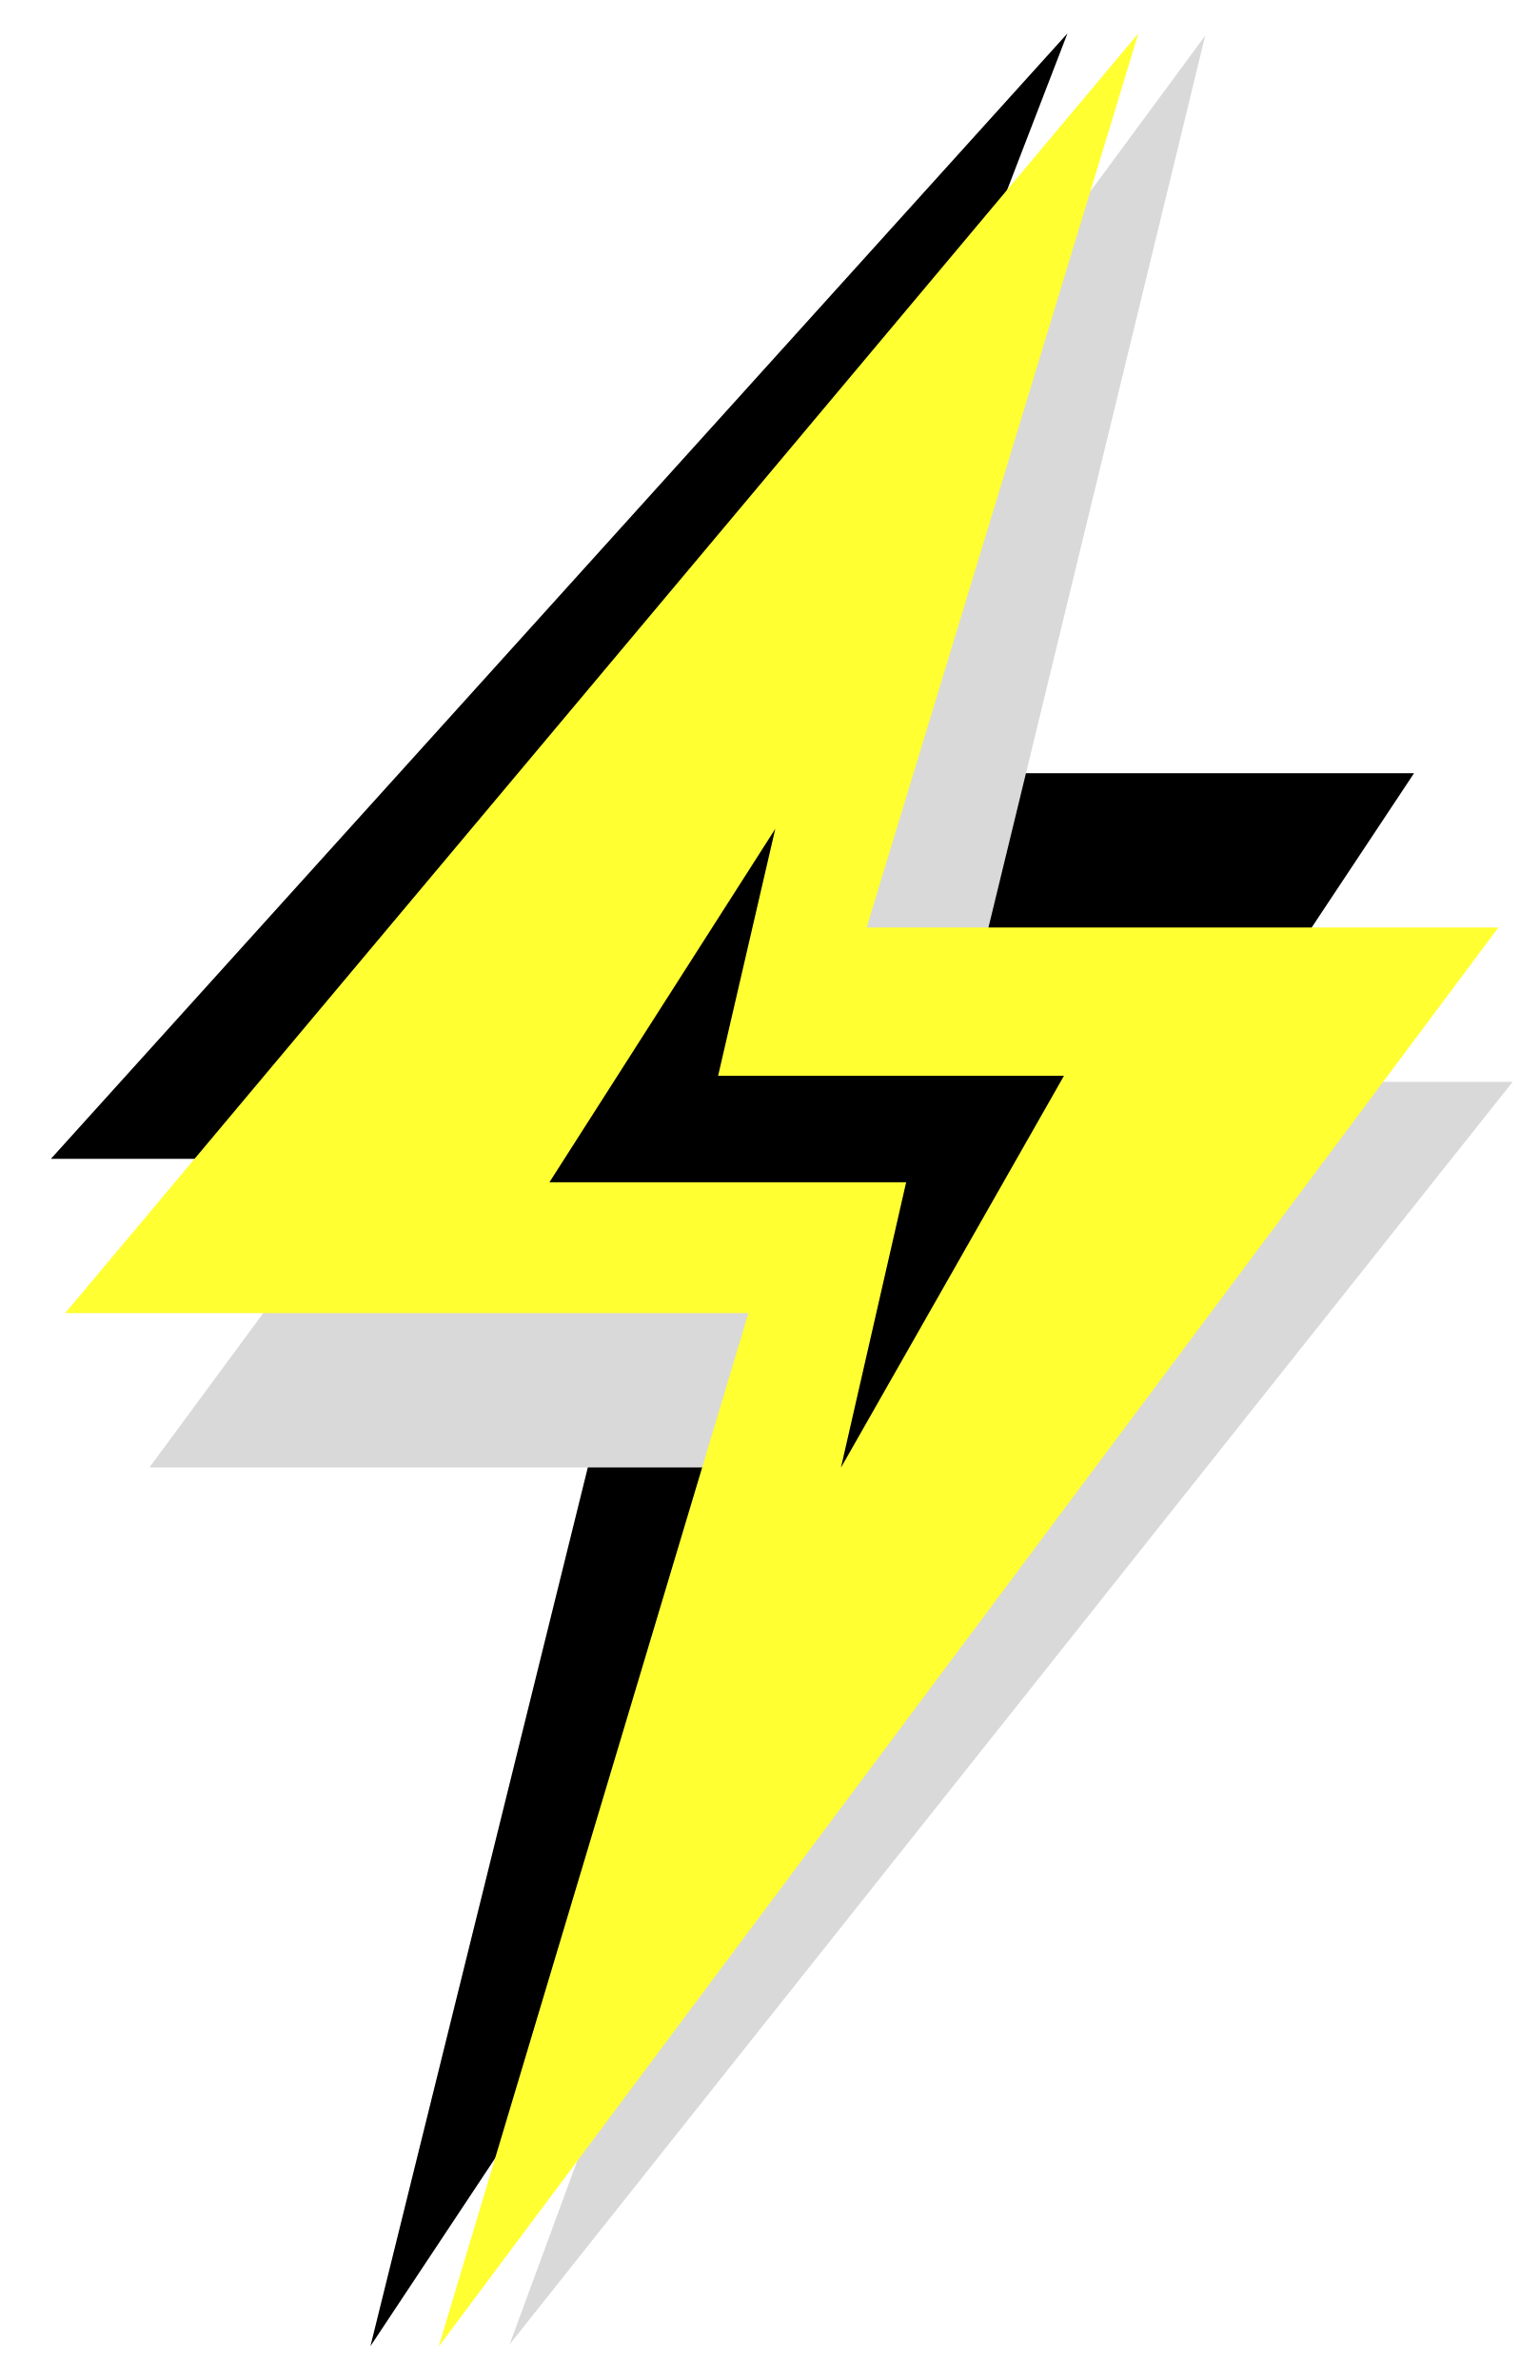
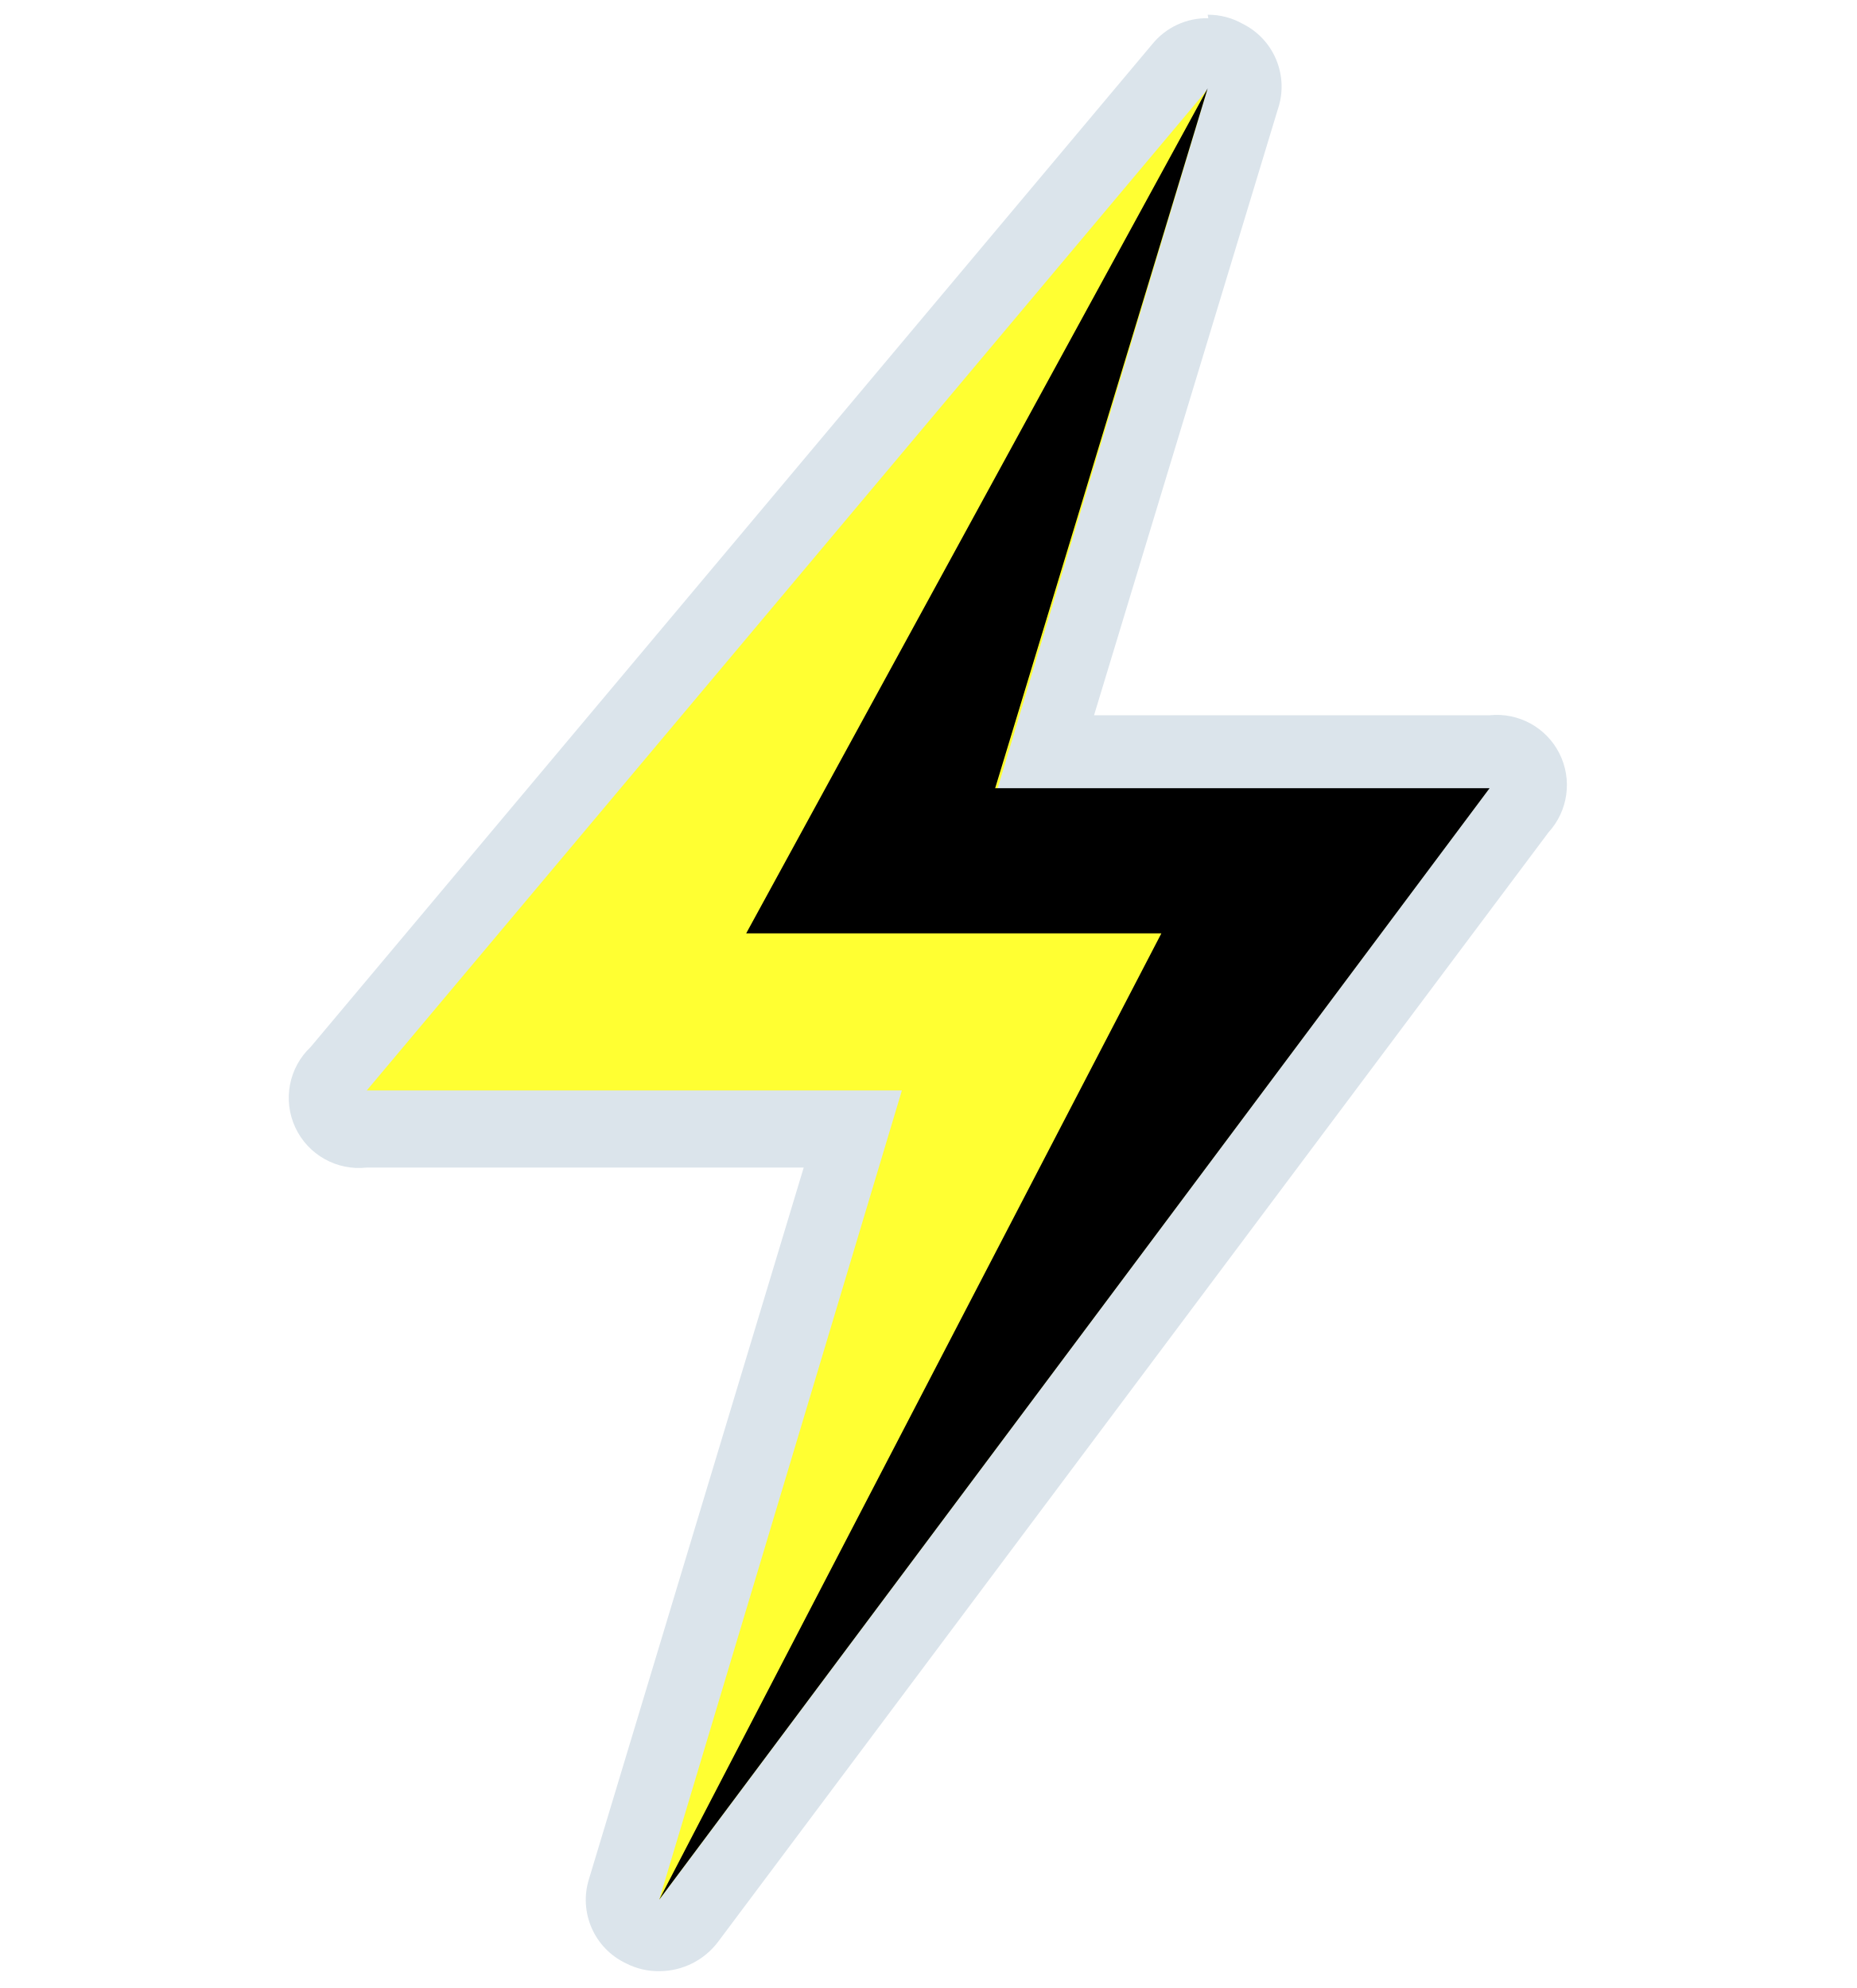
- <svg xmlns="http://www.w3.org/2000/svg" width="22" height="34" viewBox="0 0 22 34" fill="none">
-   <path d="M0.727 16.555L15.253 0.477L11.179 11.046H20.205L5.293 33.517L9.49 16.555H0.727Z" fill="black" />
-   <path d="M2.135 20.964L17.221 0.509L13.588 15.455H21.614L7.281 33.493L11.898 20.964H2.135Z" fill="#D9D9D9" />
-   <path d="M0.931 18.759L16.266 0.477L12.383 13.25H21.41L6.268 33.523L10.694 18.759H0.931Z" fill="#FFFF32" />
-   <path d="M7.851 16.889L11.078 11.84L10.261 15.368H11.408H15.203L12.016 20.967L12.948 16.889H7.851Z" fill="black" />
+ <svg xmlns="http://www.w3.org/2000/svg" id="Capa_1" data-name="Capa 1" viewBox="0 0 26.47 28.35">
+   <defs>
+     <style>.cls-1{fill:#ffff32;}.cls-2{fill:#dbe4eb;}</style>
+   </defs>
+   <path class="cls-1" d="M9.4,27.62a.46.46,0,0,1-.23-.06.52.52,0,0,1-.27-.62l3.26-10.87H5.23a.5.5,0,0,1-.47-.3.52.52,0,0,1,.07-.56L16.82.92a.53.53,0,0,1,.4-.19.45.45,0,0,1,.25.07.52.52,0,0,1,.25.61l-2.83,9.31h6.35a.52.52,0,0,1,.42.84L9.82,27.41A.54.54,0,0,1,9.4,27.62Z" />
+   <path class="cls-2" d="M17.22,1.26l-3,10h7L9.4,27.09l3.46-11.54H5.23l12-14.29m0-1a1,1,0,0,0-.8.37l-12,14.3a1,1,0,0,0,.8,1.72h6.23L8.4,26.79A1,1,0,0,0,8.93,28a1,1,0,0,0,.47.11,1.05,1.05,0,0,0,.84-.42L22.08,11.87a1,1,0,0,0-.84-1.67H15.6l2.62-8.64a1,1,0,0,0-.5-1.22,1,1,0,0,0-.5-.13Z" />
+   <polygon points="9.4 27.09 21.24 11.24 14.19 11.24 17.22 1.26 10.64 13.31 16.56 13.31 9.4 27.09" />
</svg>
